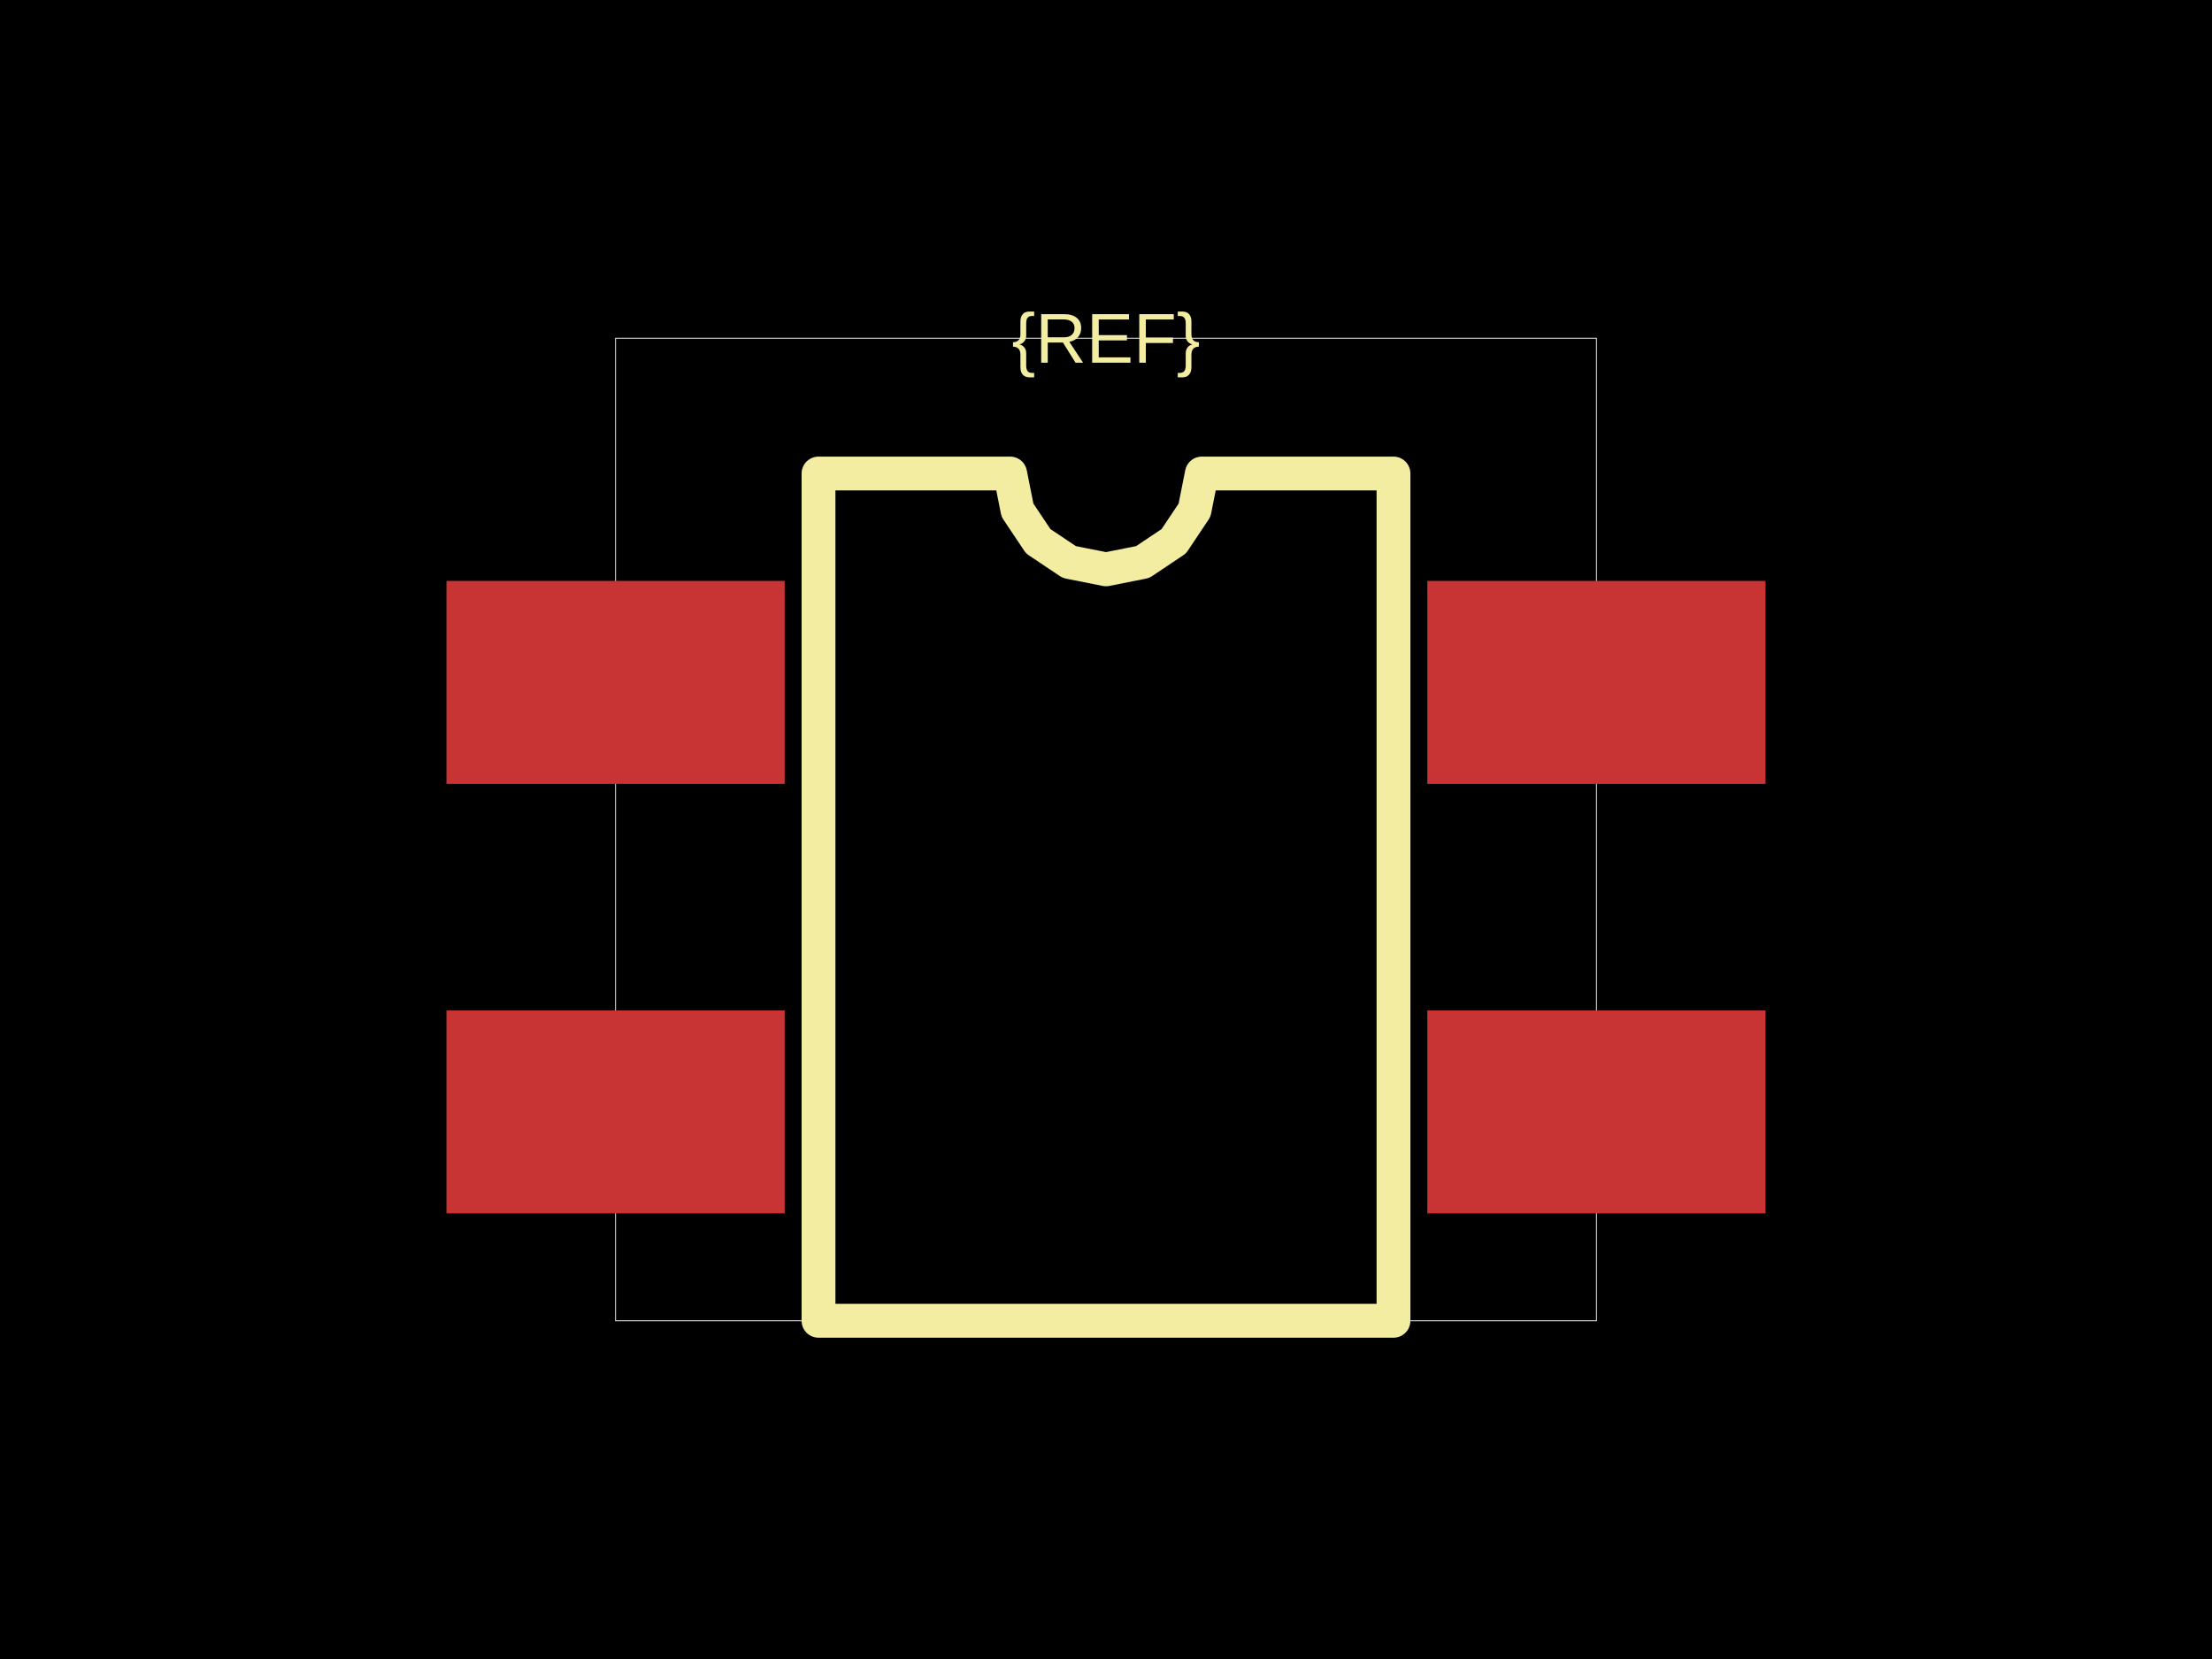
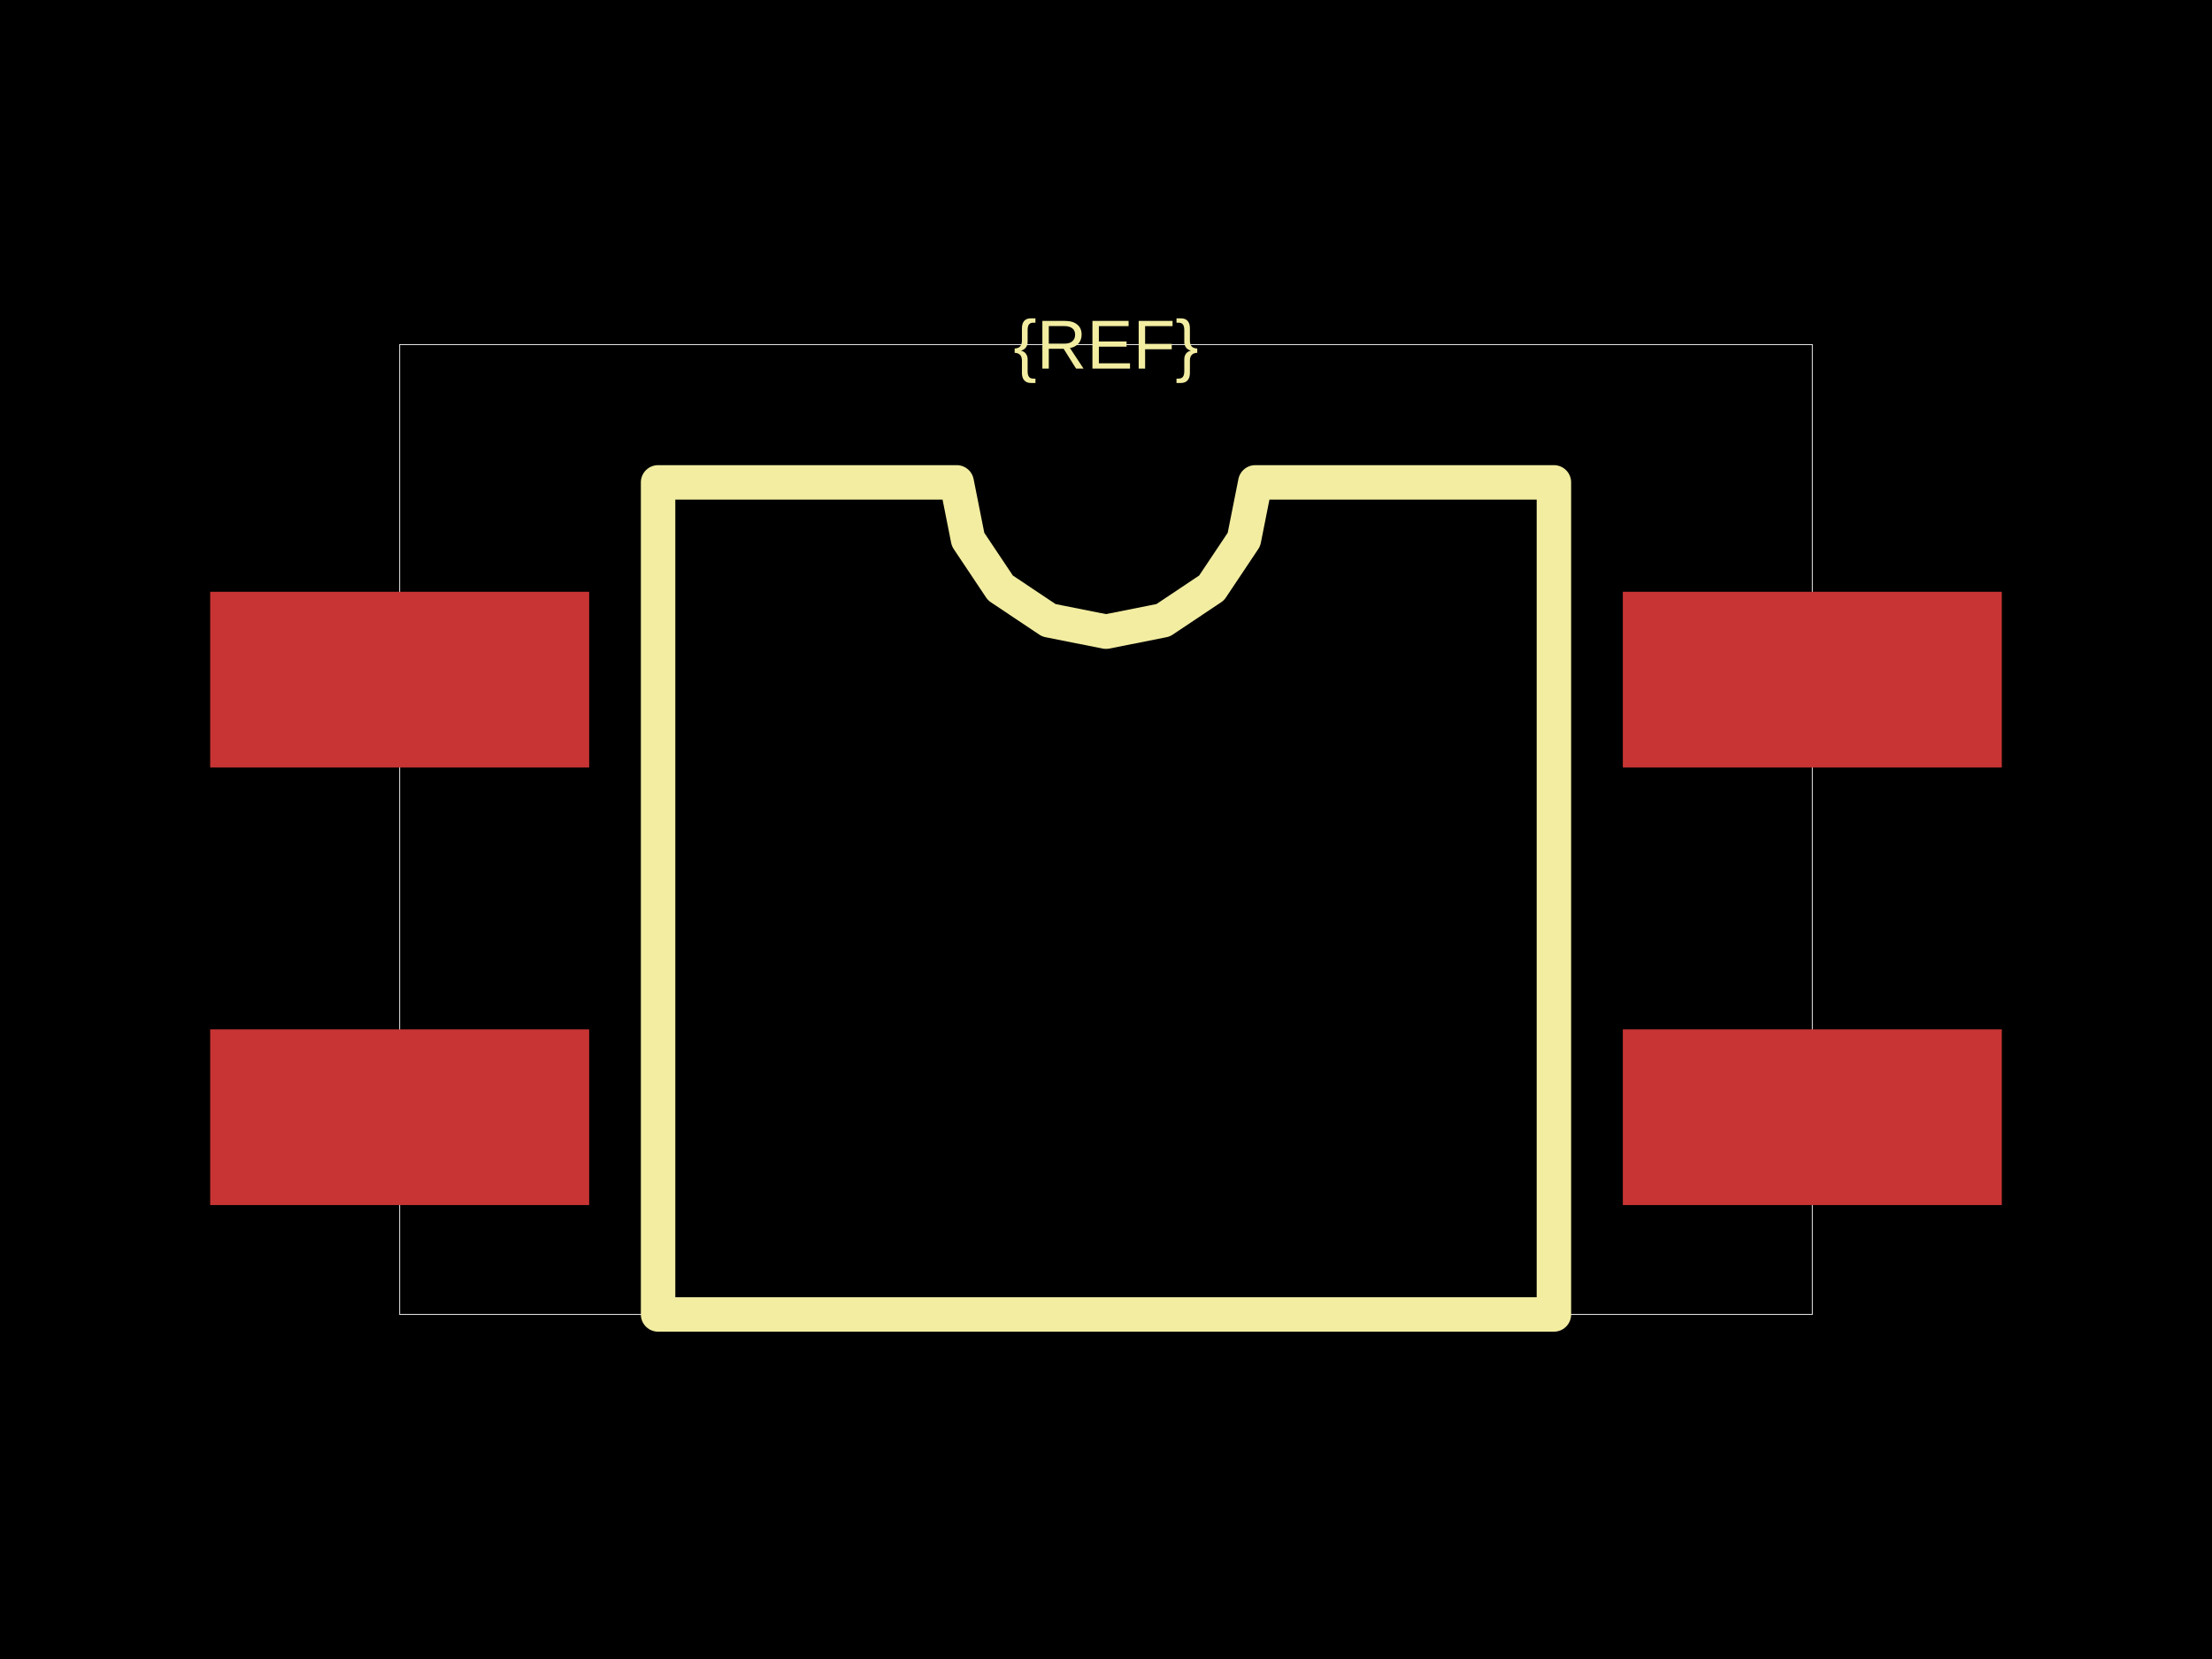
<svg xmlns="http://www.w3.org/2000/svg" width="800" height="600">
  <style />
  <rect class="boundary" x="0" y="0" fill="#000" width="800" height="600" />
-   <rect class="pcb-boundary" fill="none" stroke="#fff" stroke-width="0.3" x="222.63" y="122.324" width="354.74" height="355.352" />
-   <rect class="pcb-pad" fill="rgb(200, 52, 52)" x="161.468" y="210.092" width="122.324" height="73.394" data-layer="top" />
-   <rect class="pcb-pad" fill="rgb(200, 52, 52)" x="161.468" y="365.443" width="122.324" height="73.394" data-layer="top" />
-   <rect class="pcb-pad" fill="rgb(200, 52, 52)" x="516.208" y="365.443" width="122.324" height="73.394" data-layer="top" />
-   <rect class="pcb-pad" fill="rgb(200, 52, 52)" x="516.208" y="210.092" width="122.324" height="73.394" data-layer="top" />
-   <path class="pcb-silkscreen pcb-silkscreen-top" d="M 296.024 477.676 L 296.024 171.254 L 365.341 171.254 L 367.98 184.517 L 375.493 195.761 L 386.737 203.274 L 400 205.912 L 413.263 203.274 L 424.507 195.761 L 432.02 184.517 L 434.659 171.254 L 503.976 171.254 L 503.976 477.676 L 296.024 477.676 Z" fill="none" stroke="#f2eda1" stroke-width="12.232" stroke-linecap="round" stroke-linejoin="round" data-pcb-component-id="" data-pcb-silkscreen-path-id="silkscreen_path_1" />
-   <text x="0" y="0" dx="0" dy="0" fill="#f2eda1" font-family="Arial, sans-serif" font-size="25.535" text-anchor="middle" dominant-baseline="central" transform="matrix(1,0,0,1,400,122.3242)" class="pcb-silkscreen-text pcb-silkscreen-top" data-pcb-silkscreen-text-id="pcb_component_1" stroke="none">{REF}</text>
+   <rect class="pcb-boundary" fill="none" stroke="#fff" stroke-width="0.3" x="144.548" y="124.611" width="510.903" height="350.779" />
+   <rect class="pcb-pad" fill="rgb(200, 52, 52)" x="76.012" y="214.019" width="137.072" height="63.551" data-layer="top" />
+   <rect class="pcb-pad" fill="rgb(200, 52, 52)" x="76.012" y="372.274" width="137.072" height="63.551" data-layer="top" />
+   <rect class="pcb-pad" fill="rgb(200, 52, 52)" x="586.916" y="372.274" width="137.072" height="63.551" data-layer="top" />
+   <rect class="pcb-pad" fill="rgb(200, 52, 52)" x="586.916" y="214.019" width="137.072" height="63.551" data-layer="top" />
+   <path class="pcb-silkscreen pcb-silkscreen-top" d="M 238.006 475.389 L 238.006 174.455 L 346.002 174.455 L 350.112 195.119 L 361.818 212.637 L 379.336 224.342 L 400 228.453 L 420.664 224.342 L 438.182 212.637 L 449.888 195.119 L 453.998 174.455 L 561.994 174.455 L 561.994 475.389 L 238.006 475.389 Z" fill="none" stroke="#f2eda1" stroke-width="12.461" stroke-linecap="round" stroke-linejoin="round" data-pcb-component-id="" data-pcb-silkscreen-path-id="silkscreen_path_1" />
+   <text x="0" y="0" dx="0" dy="0" fill="#f2eda1" font-family="Arial, sans-serif" font-size="25.078" text-anchor="middle" dominant-baseline="central" transform="matrix(1,0,0,1,400,124.6106)" class="pcb-silkscreen-text pcb-silkscreen-top" data-pcb-silkscreen-text-id="pcb_component_1" stroke="none">{REF}</text>
</svg>
